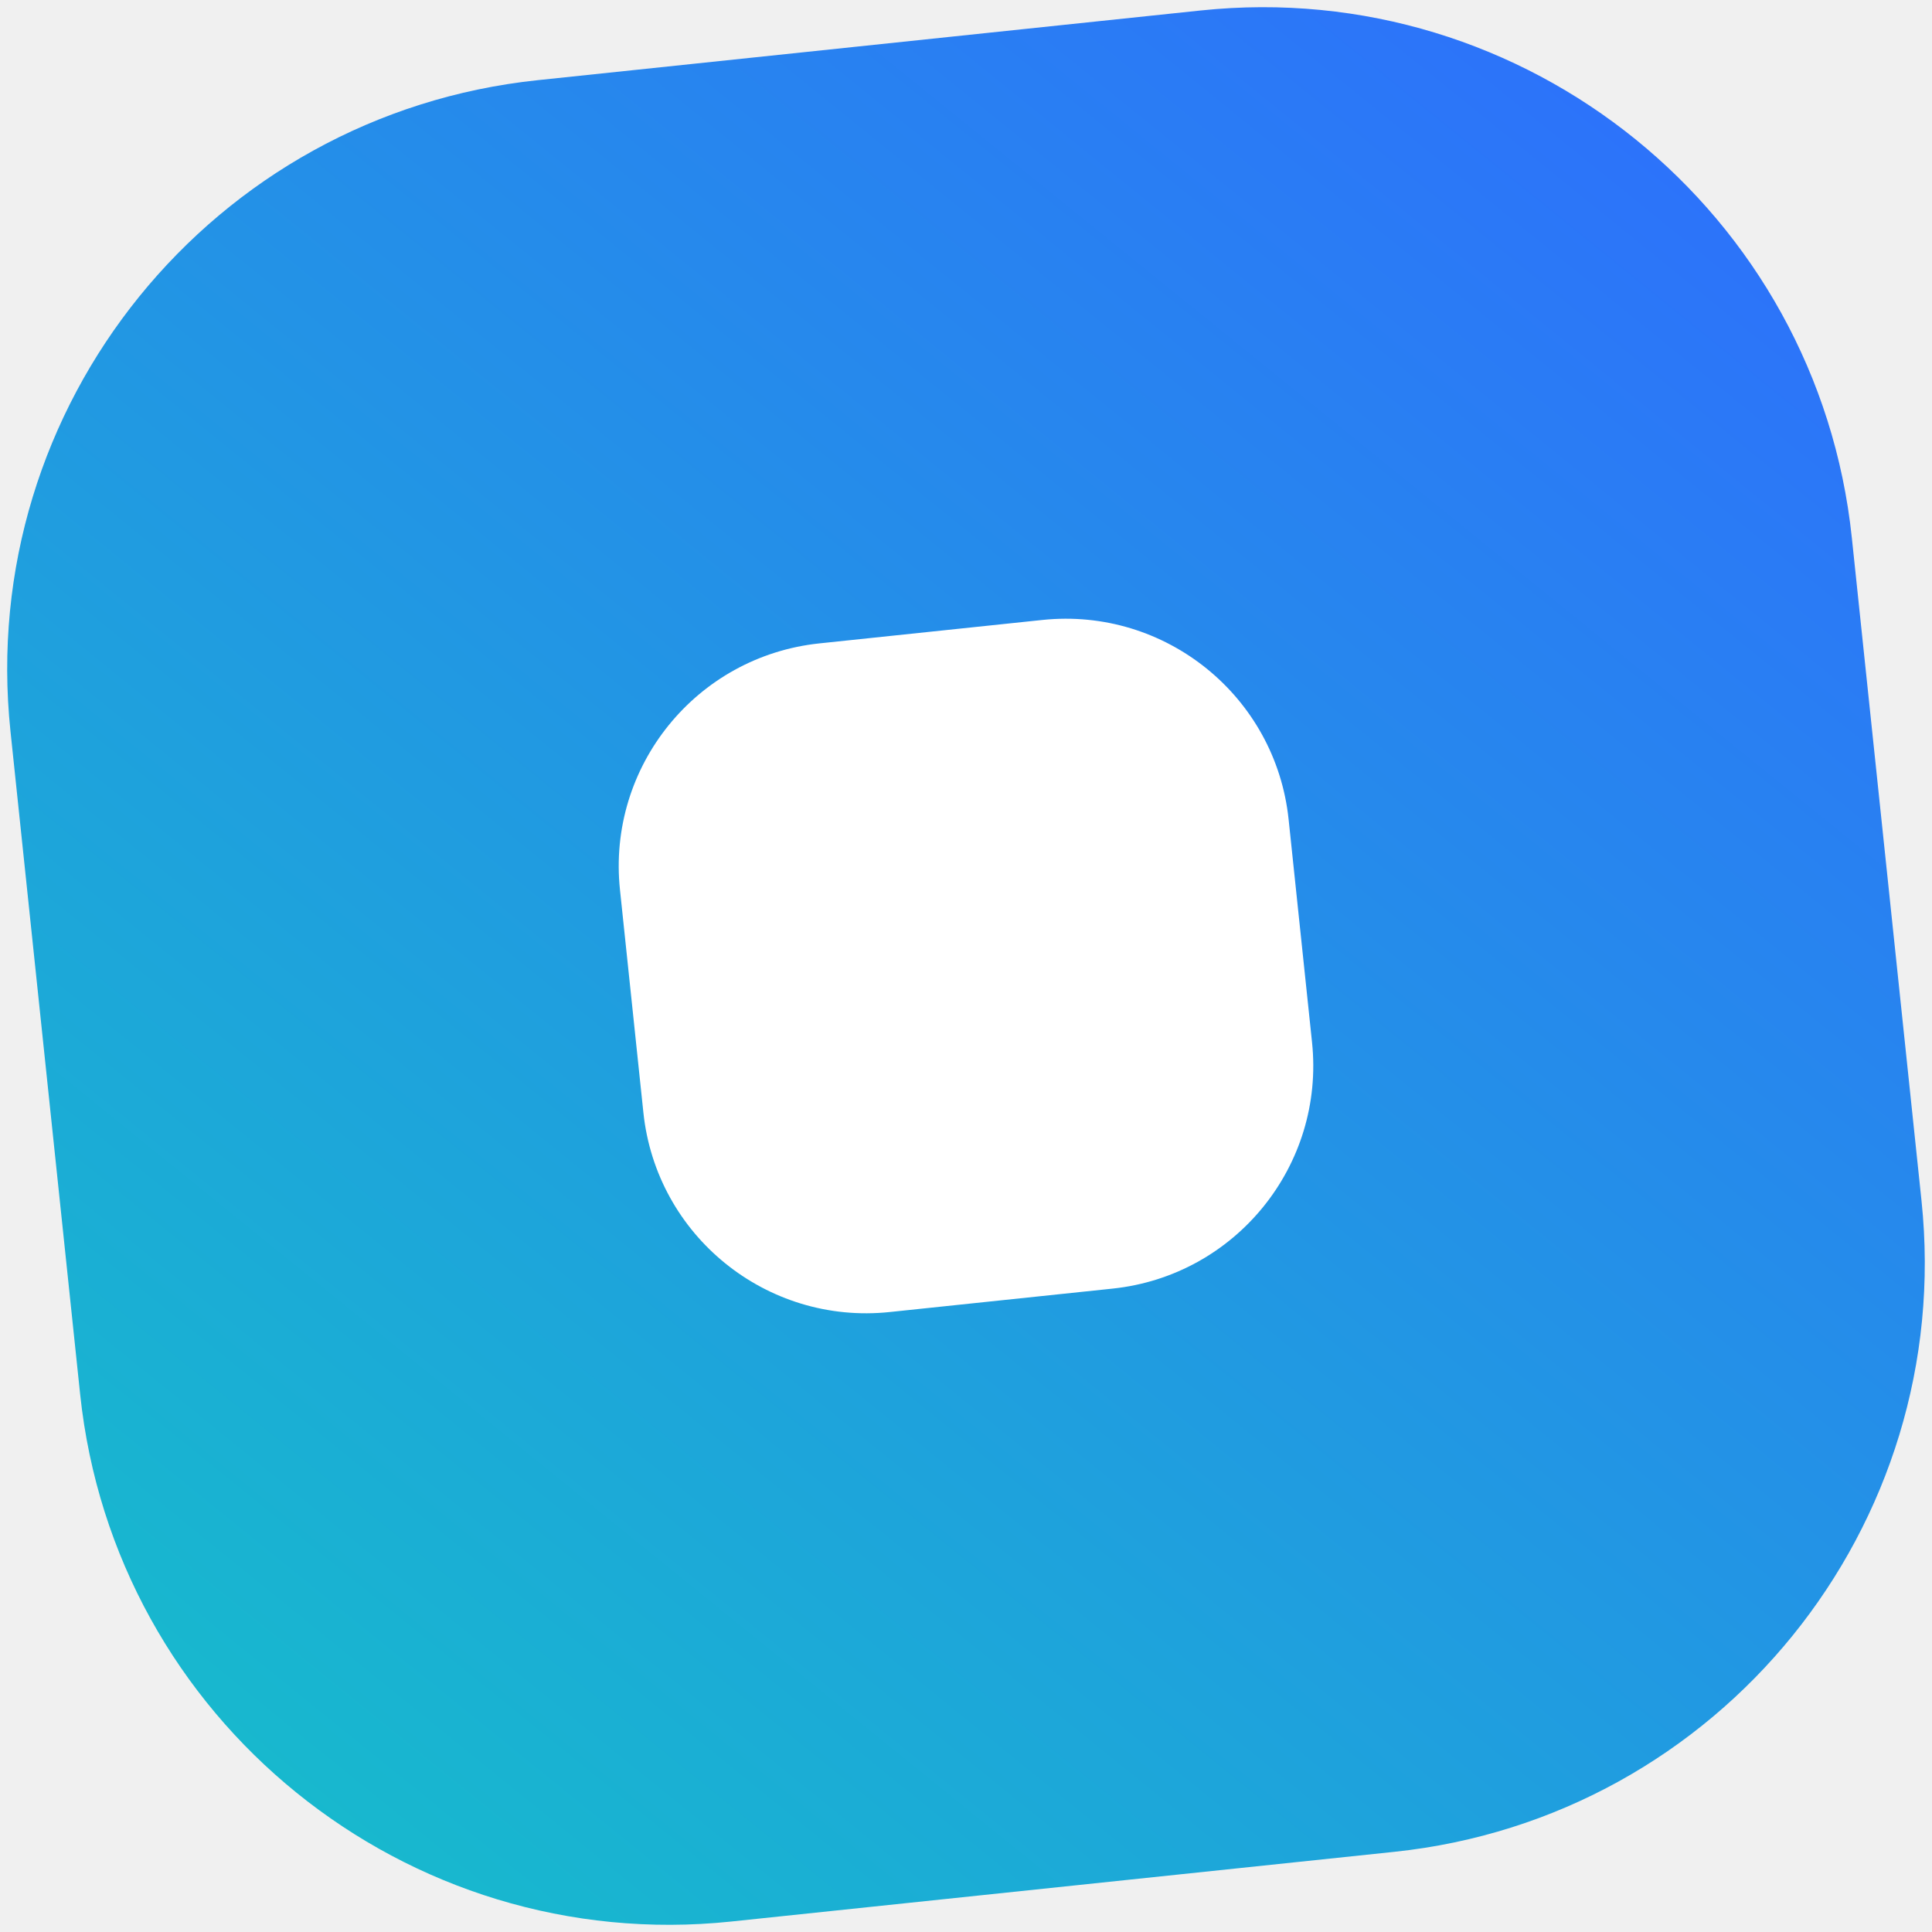
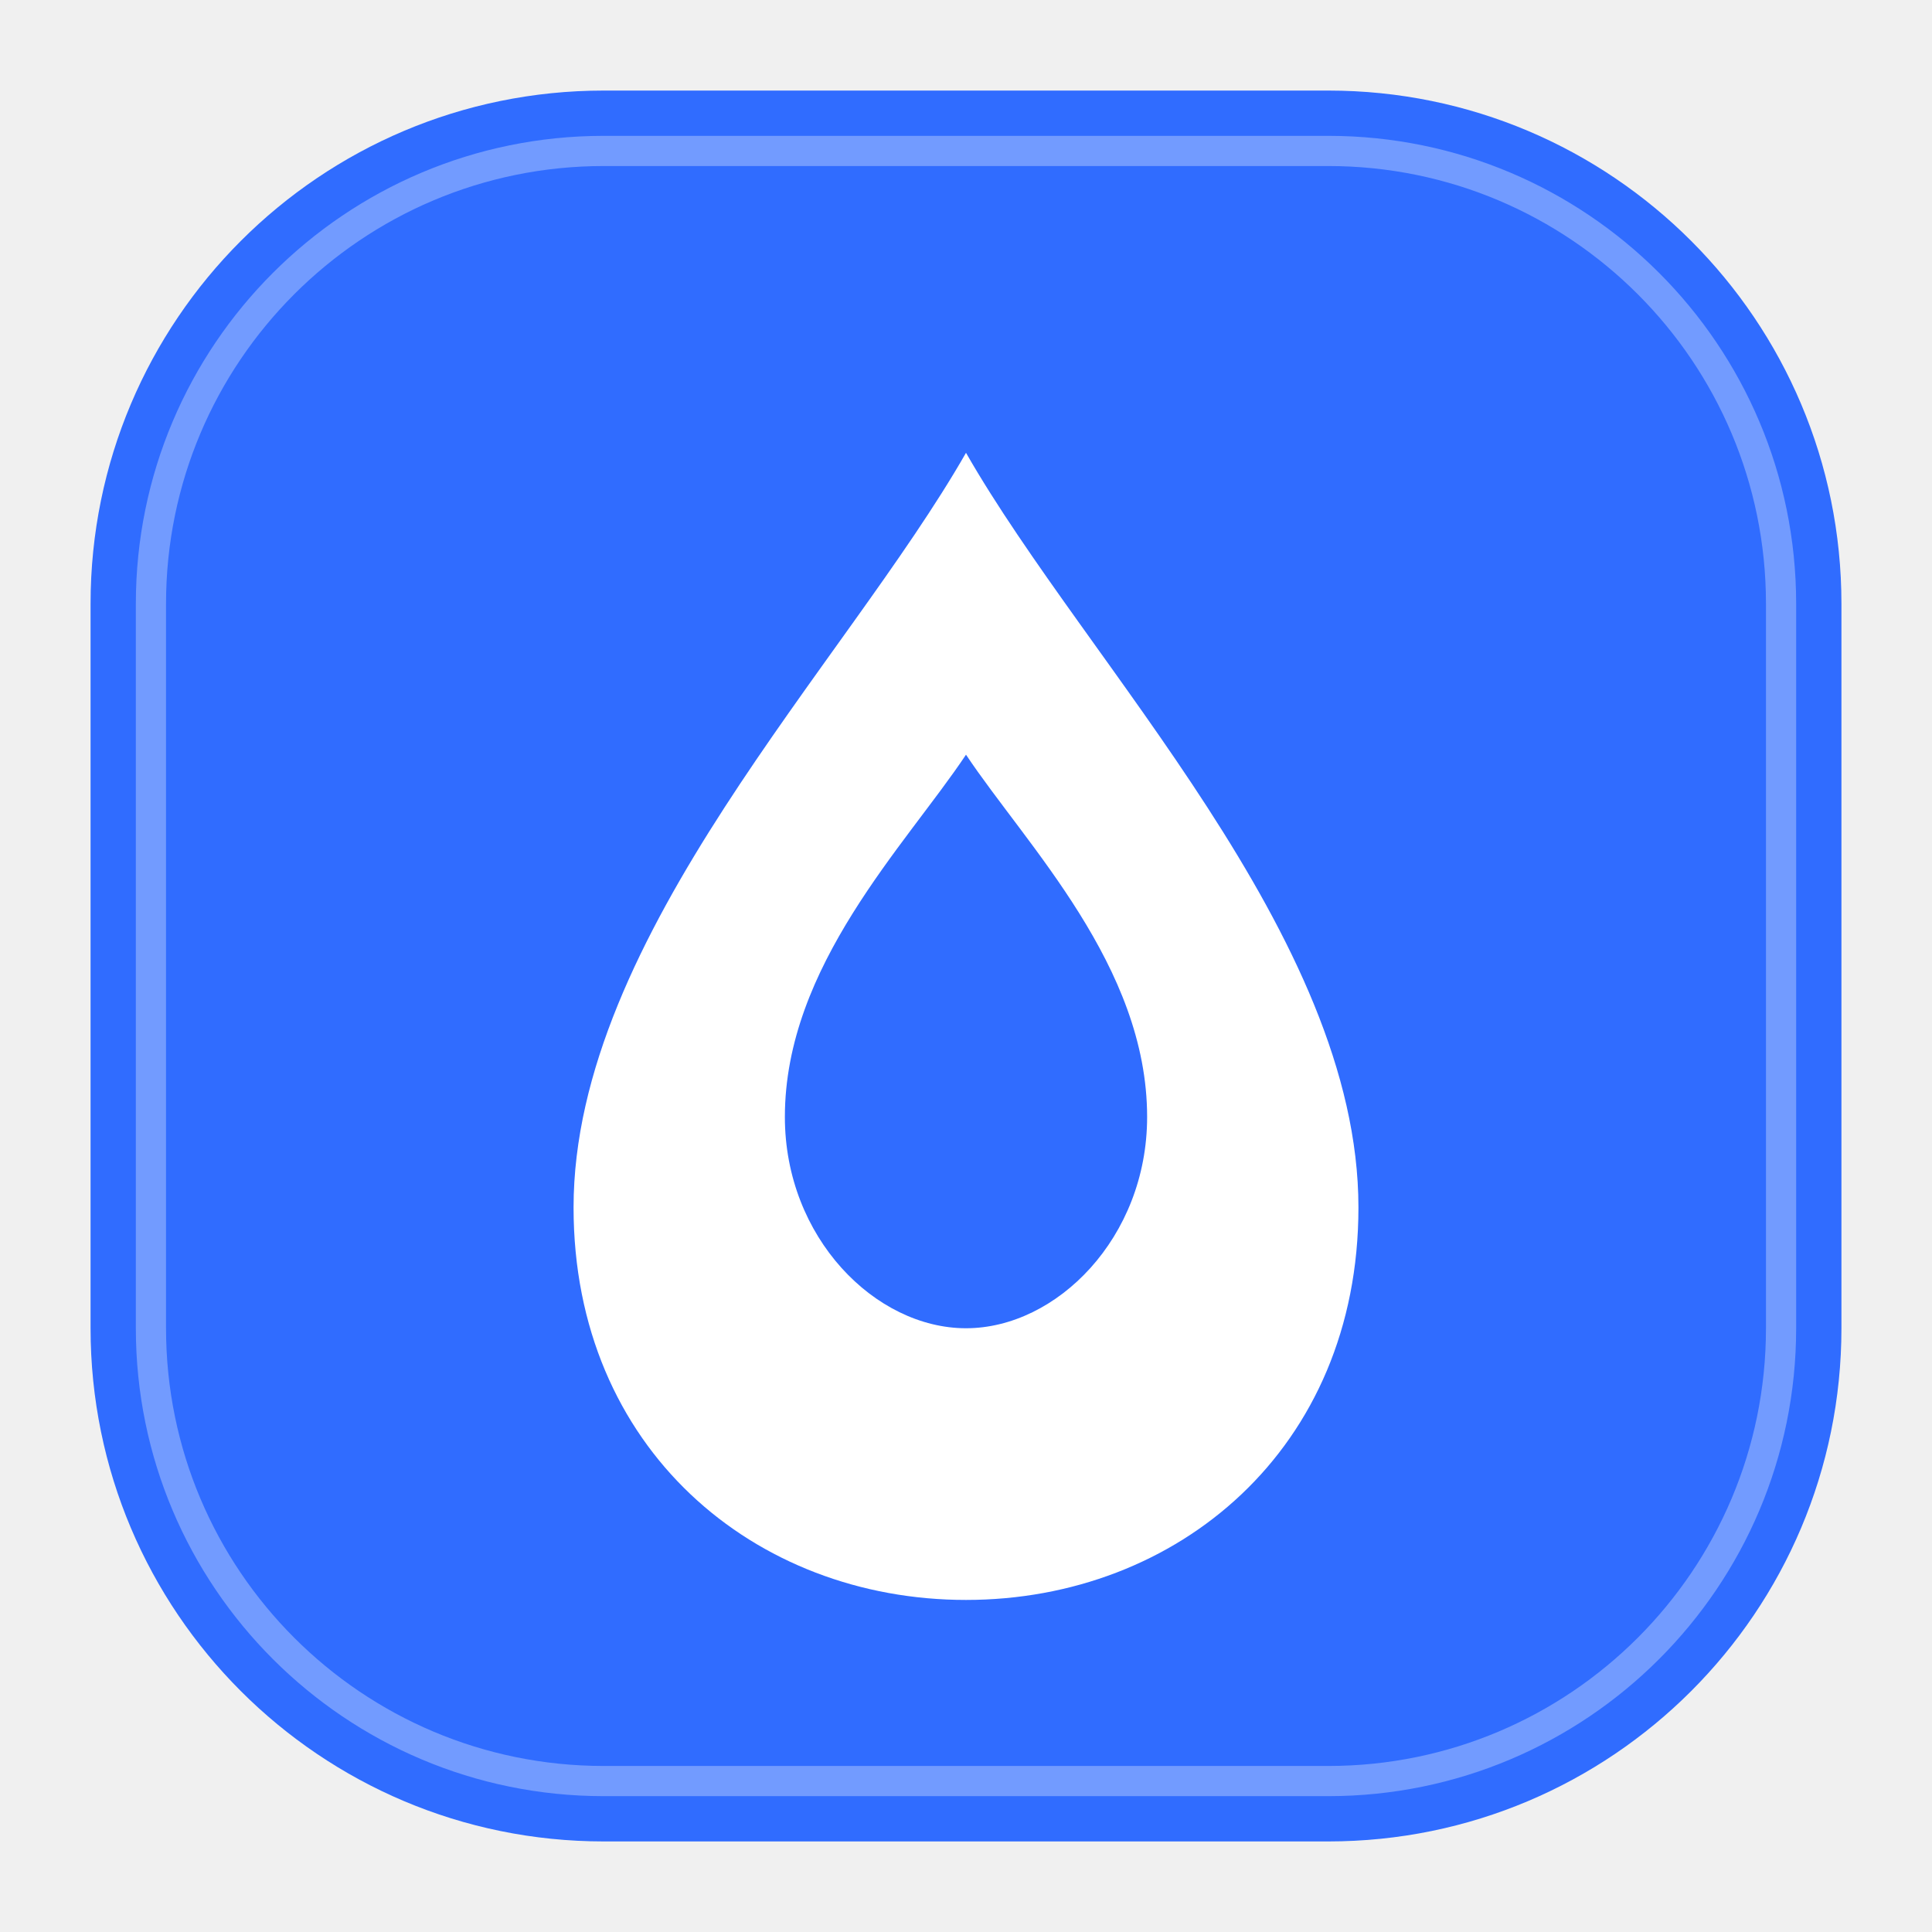
- <svg xmlns="http://www.w3.org/2000/svg" width="120" height="120" viewBox="0 0 120 120" fill="none">
-   <g transform="rotate(90 60 60)">
-     <g clip-path="url(#clip0_73_10)">
-       <path d="M74.576 0.652L33.403 4.979C13.19 7.103 -1.473 25.211 0.651 45.424L4.979 86.597C7.103 106.81 25.211 121.474 45.424 119.349L86.597 115.022C106.81 112.897 121.473 94.789 119.349 74.576L115.021 33.403C112.897 13.191 94.789 -1.473 74.576 0.652Z" fill="url(#paint0_linear_73_10)" />
-       <path d="M64.739 38.507L50.895 39.962C43.25 40.766 37.703 47.615 38.507 55.261L39.962 69.105C40.765 76.75 47.615 82.297 55.261 81.493L69.104 80.038C76.75 79.235 82.297 72.385 81.493 64.74L80.038 50.896C79.234 43.25 72.385 37.704 64.739 38.507Z" fill="white" />
-     </g>
-   </g>
+ <svg xmlns="http://www.w3.org/2000/svg" viewBox="0 0 64 64">
  <defs>
-     <linearGradient id="paint0_linear_73_10" x1="-3.195" y1="8.826" x2="123.195" y2="111.175" gradientUnits="userSpaceOnUse">
-       <stop stop-color="#2F6BFF" />
-       <stop offset="1" stop-color="#15C0C9" />
+     <linearGradient id="g" x1="7" y1="7" x2="57" y2="57">
+       <stop stop-color="#306CFF" />
+       <stop offset="1" stop-color="#18C5C9" />
    </linearGradient>
-     <clipPath id="clip0_73_10">
-       <rect width="120" height="120" fill="white" />
-     </clipPath>
  </defs>
+   <rect x="3" y="3" width="58" height="58" rx="17" fill="url(#g)" />
+   <rect x="5" y="5" width="54" height="54" rx="15" fill="none" stroke="#fff" stroke-opacity=".32" />
+   <path d="M32 15c-4 7-13 16-13 25 0 8 6 13 13 13s13-5 13-13c0-9-9-18-13-25Z" fill="#fff" />
+   <path d="M32 25c-2 3-6 7-6 12 0 4 3 7 6 7s6-3 6-7c0-5-4-9-6-12Z" fill="url(#g)" />
</svg>
